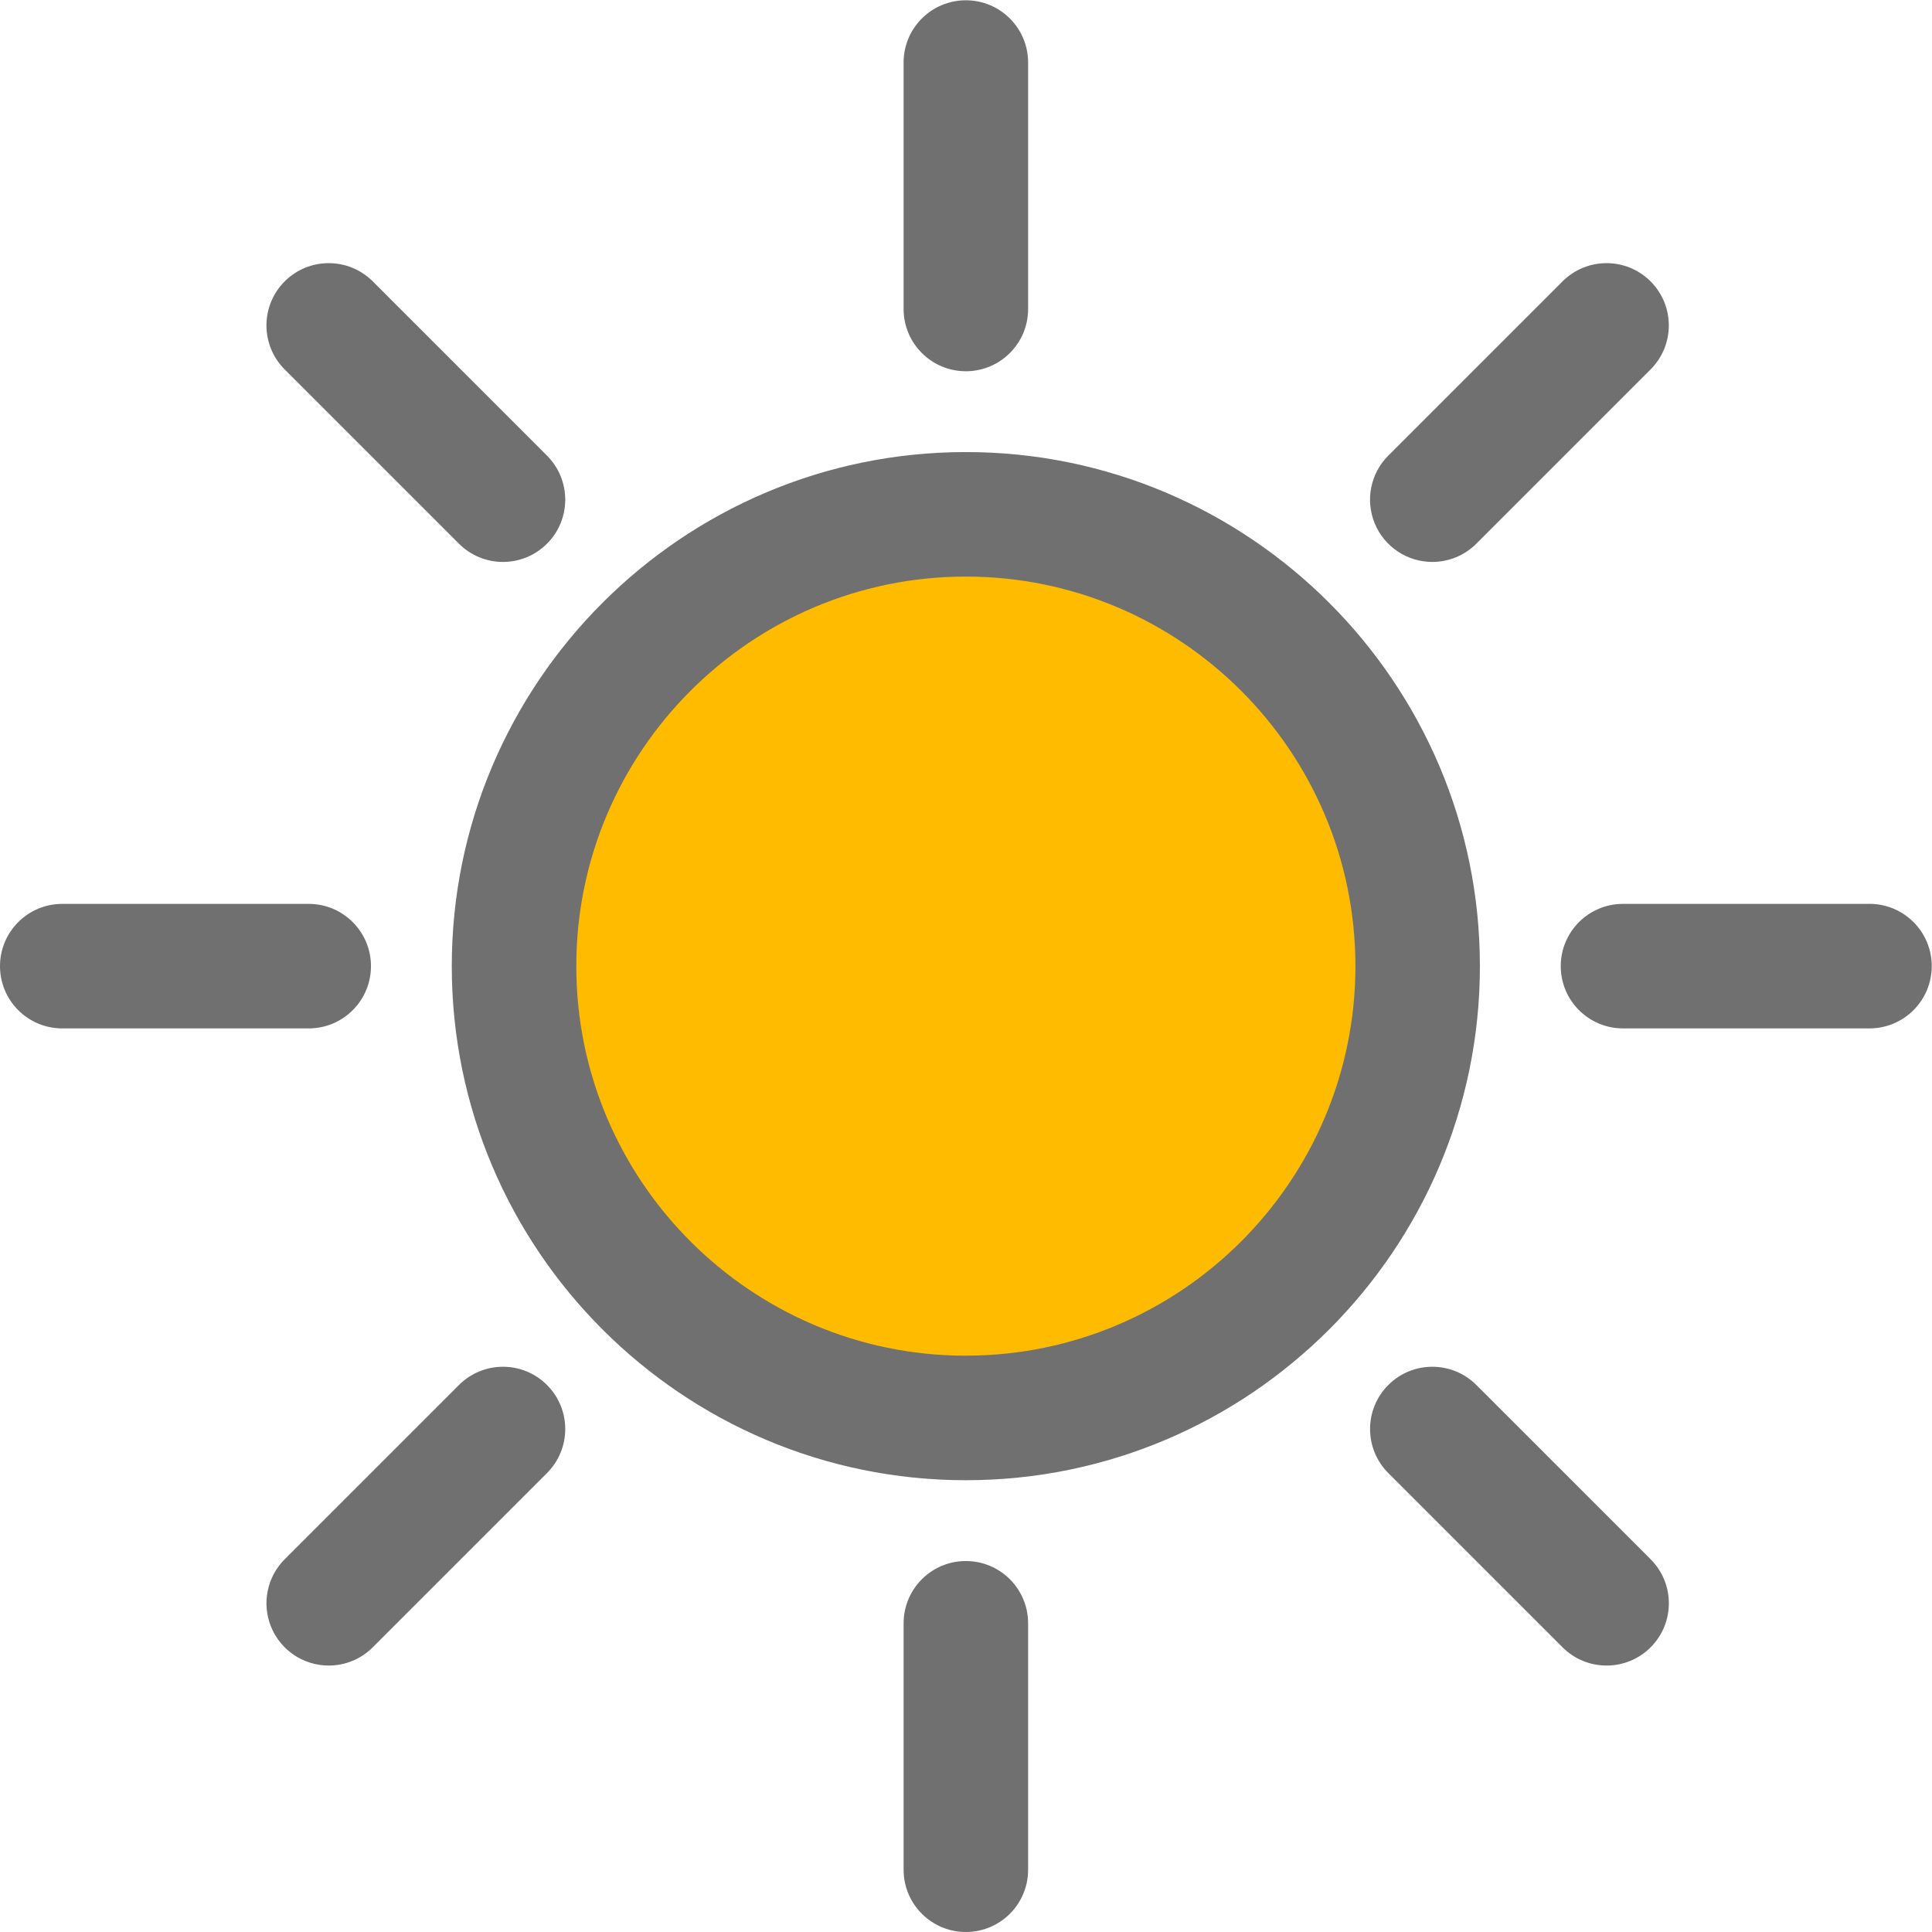
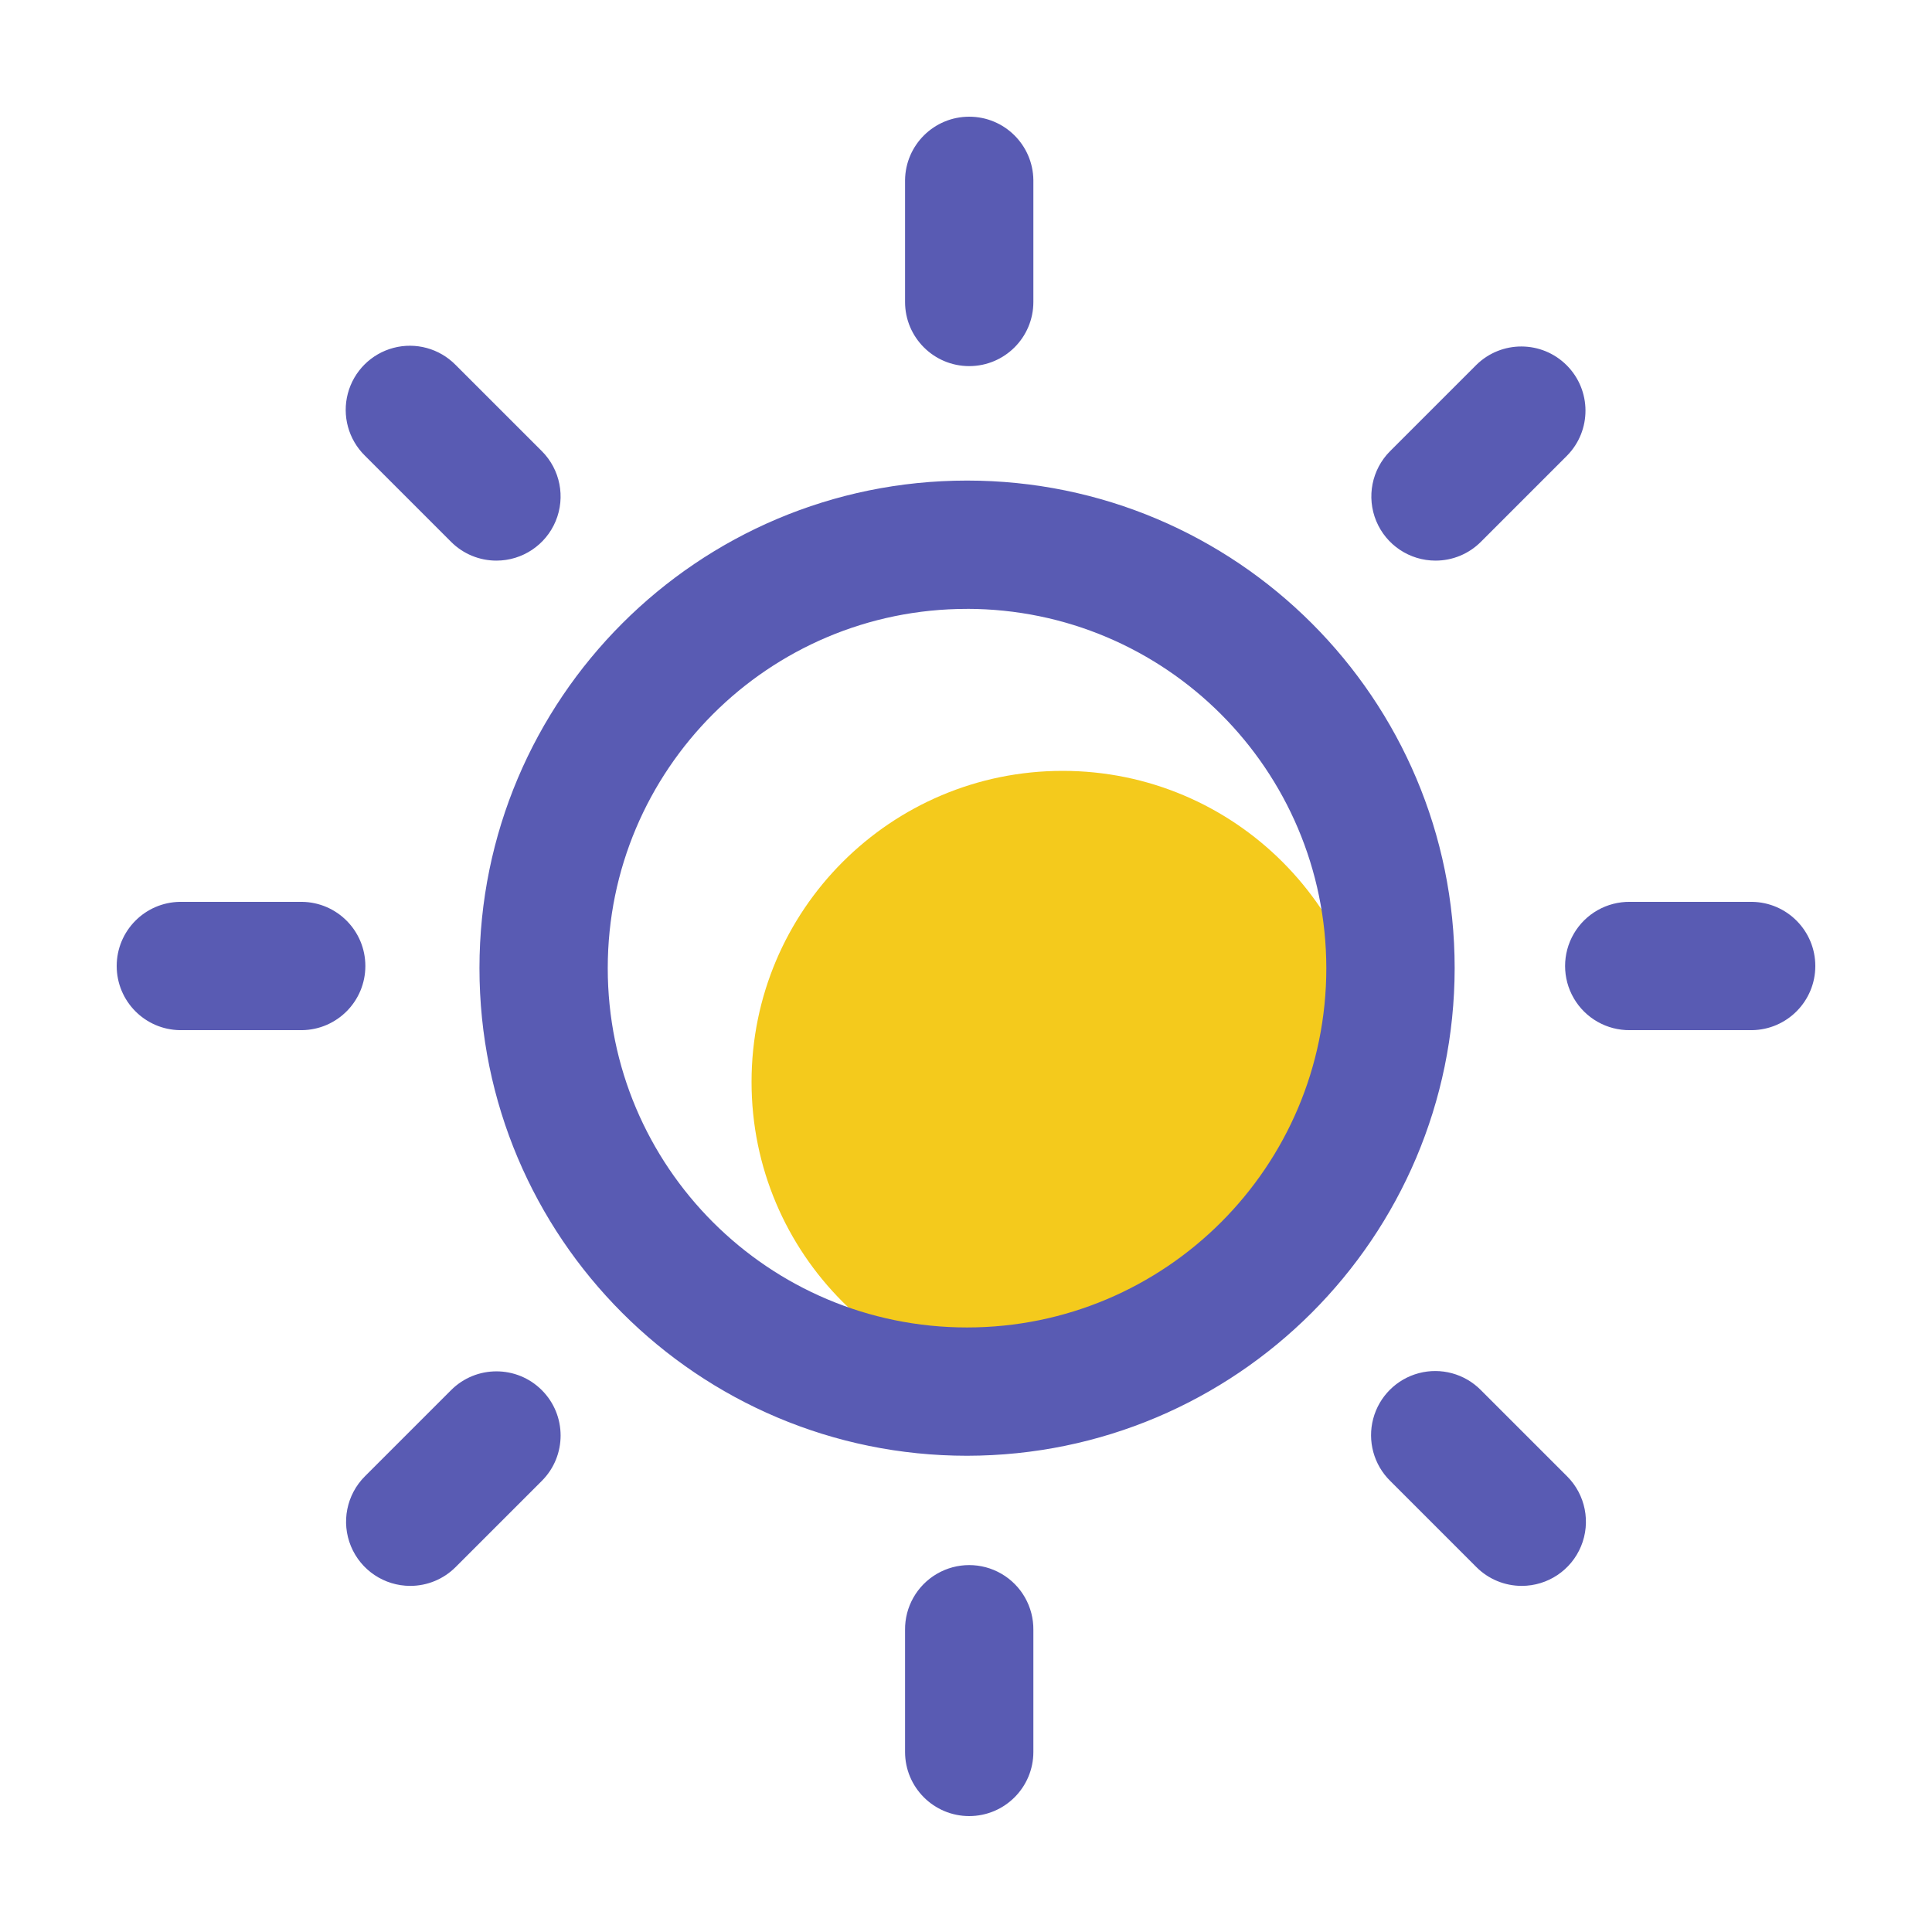
- <svg xmlns="http://www.w3.org/2000/svg" t="1684952946313" class="icon" viewBox="0 0 1024 1024" version="1.1" p-id="9050" width="32" height="32">
-   <path d="M511.925 256.112c-141.398 0-255.963 114.565-255.963 255.963s114.565 255.963 255.963 255.963 255.963-114.565 255.963-255.963-114.565-255.963-255.963-255.963z" fill="#FFBB00" p-id="9051" />
-   <path d="M511.925 239.602c150.229 0 272.472 122.222 272.451 272.472 0 150.229-122.222 272.472-272.451 272.472-150.229 0-272.472-122.222-272.472-272.472 0-150.229 122.222-272.472 272.472-272.472z m0 478.927c113.839 0 206.477-92.616 206.477-206.455 0-113.839-92.637-206.477-206.477-206.477s-206.477 92.637-206.477 206.477 92.637 206.477 206.477 206.477z m0-521.759a32.998 32.998 0 0 1-32.998-32.998V33.147a32.998 32.998 0 1 1 65.996 0v130.626c0 18.216-14.782 32.998-32.998 32.998z m0 630.607c18.216 0 32.998 14.782 32.998 33.019v130.605a32.998 32.998 0 0 1-65.996 0V860.397c0-18.237 14.761-33.019 32.998-33.019z m478.927-348.323a32.998 32.998 0 0 1 0 66.017h-130.626a32.998 32.998 0 0 1 0-65.996h130.626zM196.622 512.075c0 18.237-14.782 32.998-32.998 32.998H32.998a32.998 32.998 0 0 1 0-65.996h130.626c18.216 0 32.998 14.782 32.998 32.998zM759.143 297.834a32.998 32.998 0 0 1-23.335-56.333l92.36-92.36a32.998 32.998 0 1 1 46.671 46.671l-92.36 92.36a32.913 32.913 0 0 1-23.335 9.663zM243.25 734.08a32.998 32.998 0 1 1 46.671 46.671l-92.36 92.36a32.891 32.891 0 0 1-23.335 9.663 32.998 32.998 0 0 1-23.335-56.333l92.36-92.36z m539.249 0l92.36 92.36a32.998 32.998 0 0 1-46.671 46.671l-92.36-92.36a32.998 32.998 0 1 1 46.671-46.671zM243.25 288.171l-92.36-92.36a32.998 32.998 0 1 1 46.671-46.671l92.36 92.36a32.998 32.998 0 1 1-46.671 46.671z" fill="#707070" p-id="9052" data-spm-anchor-id="a313x.7781069.0.i13" class="selected" />
+ <svg xmlns="http://www.w3.org/2000/svg" t="1685204577685" class="icon" viewBox="0 0 1024 1024" version="1.1" p-id="997" width="32" height="32">
+   <path d="M728.064 573.44a164.864 164.864 0 1 0-164.864 164.864 164.864 164.864 0 0 0 164.864-164.864z" fill="#F4CA1C" p-id="998" />
+   <path d="M512.563 771.584a258.437 258.437 0 1 1 258.437-258.437A258.729 258.729 0 0 1 512.563 771.584z m0-448.86a190.428 190.428 0 1 0 190.413 190.403 190.638 190.638 0 0 0-190.413-190.423z m1.137-128.676a34.002 34.002 0 0 1-34.002-34.007V95.447a34.007 34.007 0 0 1 68.009 0V160.051a34.007 34.007 0 0 1-34.007 33.997z m0 768.512a34.002 34.002 0 0 1-34.002-34.002V863.949a34.007 34.007 0 1 1 68.009 0v64.609a34.002 34.002 0 0 1-34.007 34.002z m414.858-416.553H863.949a34.007 34.007 0 1 1 0-68.009h64.609a34.007 34.007 0 0 1 0 68.009z m-768.512 0H95.447a34.007 34.007 0 0 1 0-68.009H160.051a34.007 34.007 0 0 1 0 68.009z m600.817-248.868a34.002 34.002 0 0 1-24.064-58.045l45.691-45.686a34.002 34.002 0 0 1 48.082 48.087L784.896 287.181a33.884 33.884 0 0 1-24.033 9.958zM217.452 840.55a34.007 34.007 0 0 1-24.064-58.056l45.686-45.681a34.007 34.007 0 1 1 48.108 48.082l-45.686 45.681a33.915 33.915 0 0 1-24.044 9.974z m589.102 0a33.91 33.91 0 0 1-24.038-9.958l-45.696-45.696a34.007 34.007 0 1 1 48.087-48.097l45.686 45.681a34.007 34.007 0 0 1-24.044 58.071zM263.137 297.139a33.884 33.884 0 0 1-24.064-9.964l-45.686-45.686a34.002 34.002 0 1 1 48.087-48.082L287.181 239.104a34.002 34.002 0 0 1-24.044 58.035z" fill="#595BB3" p-id="999" />
</svg>
